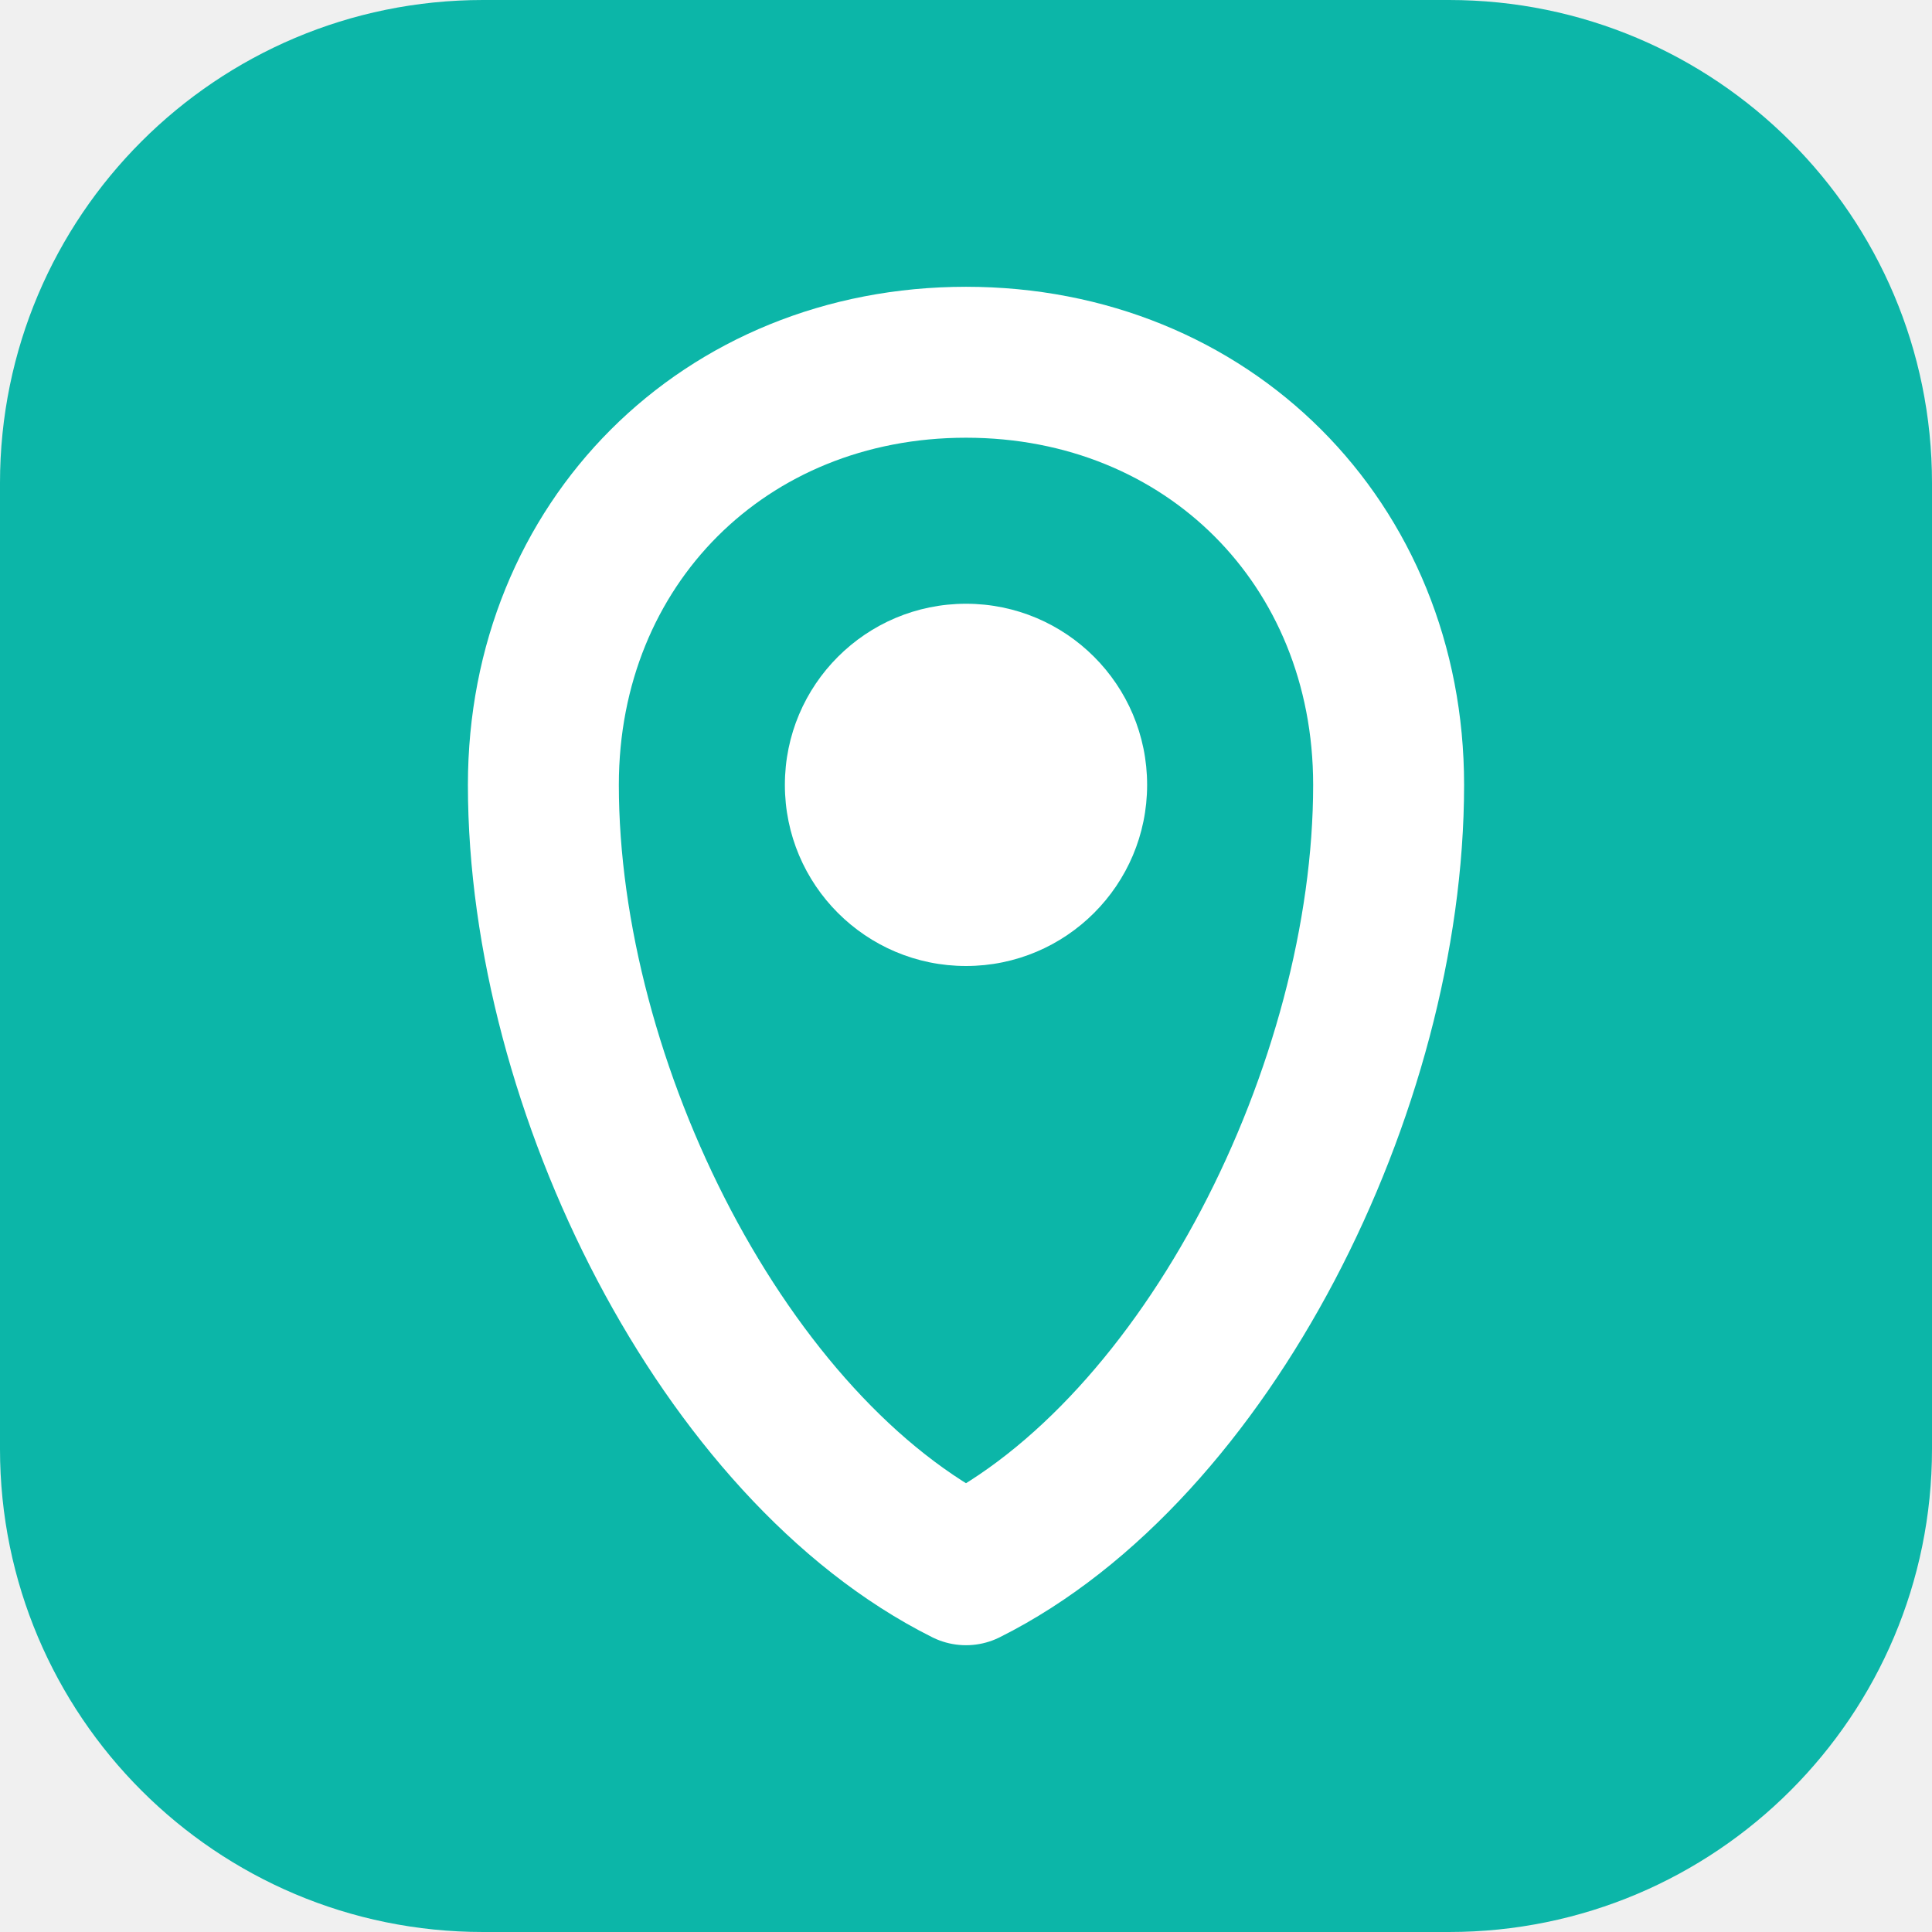
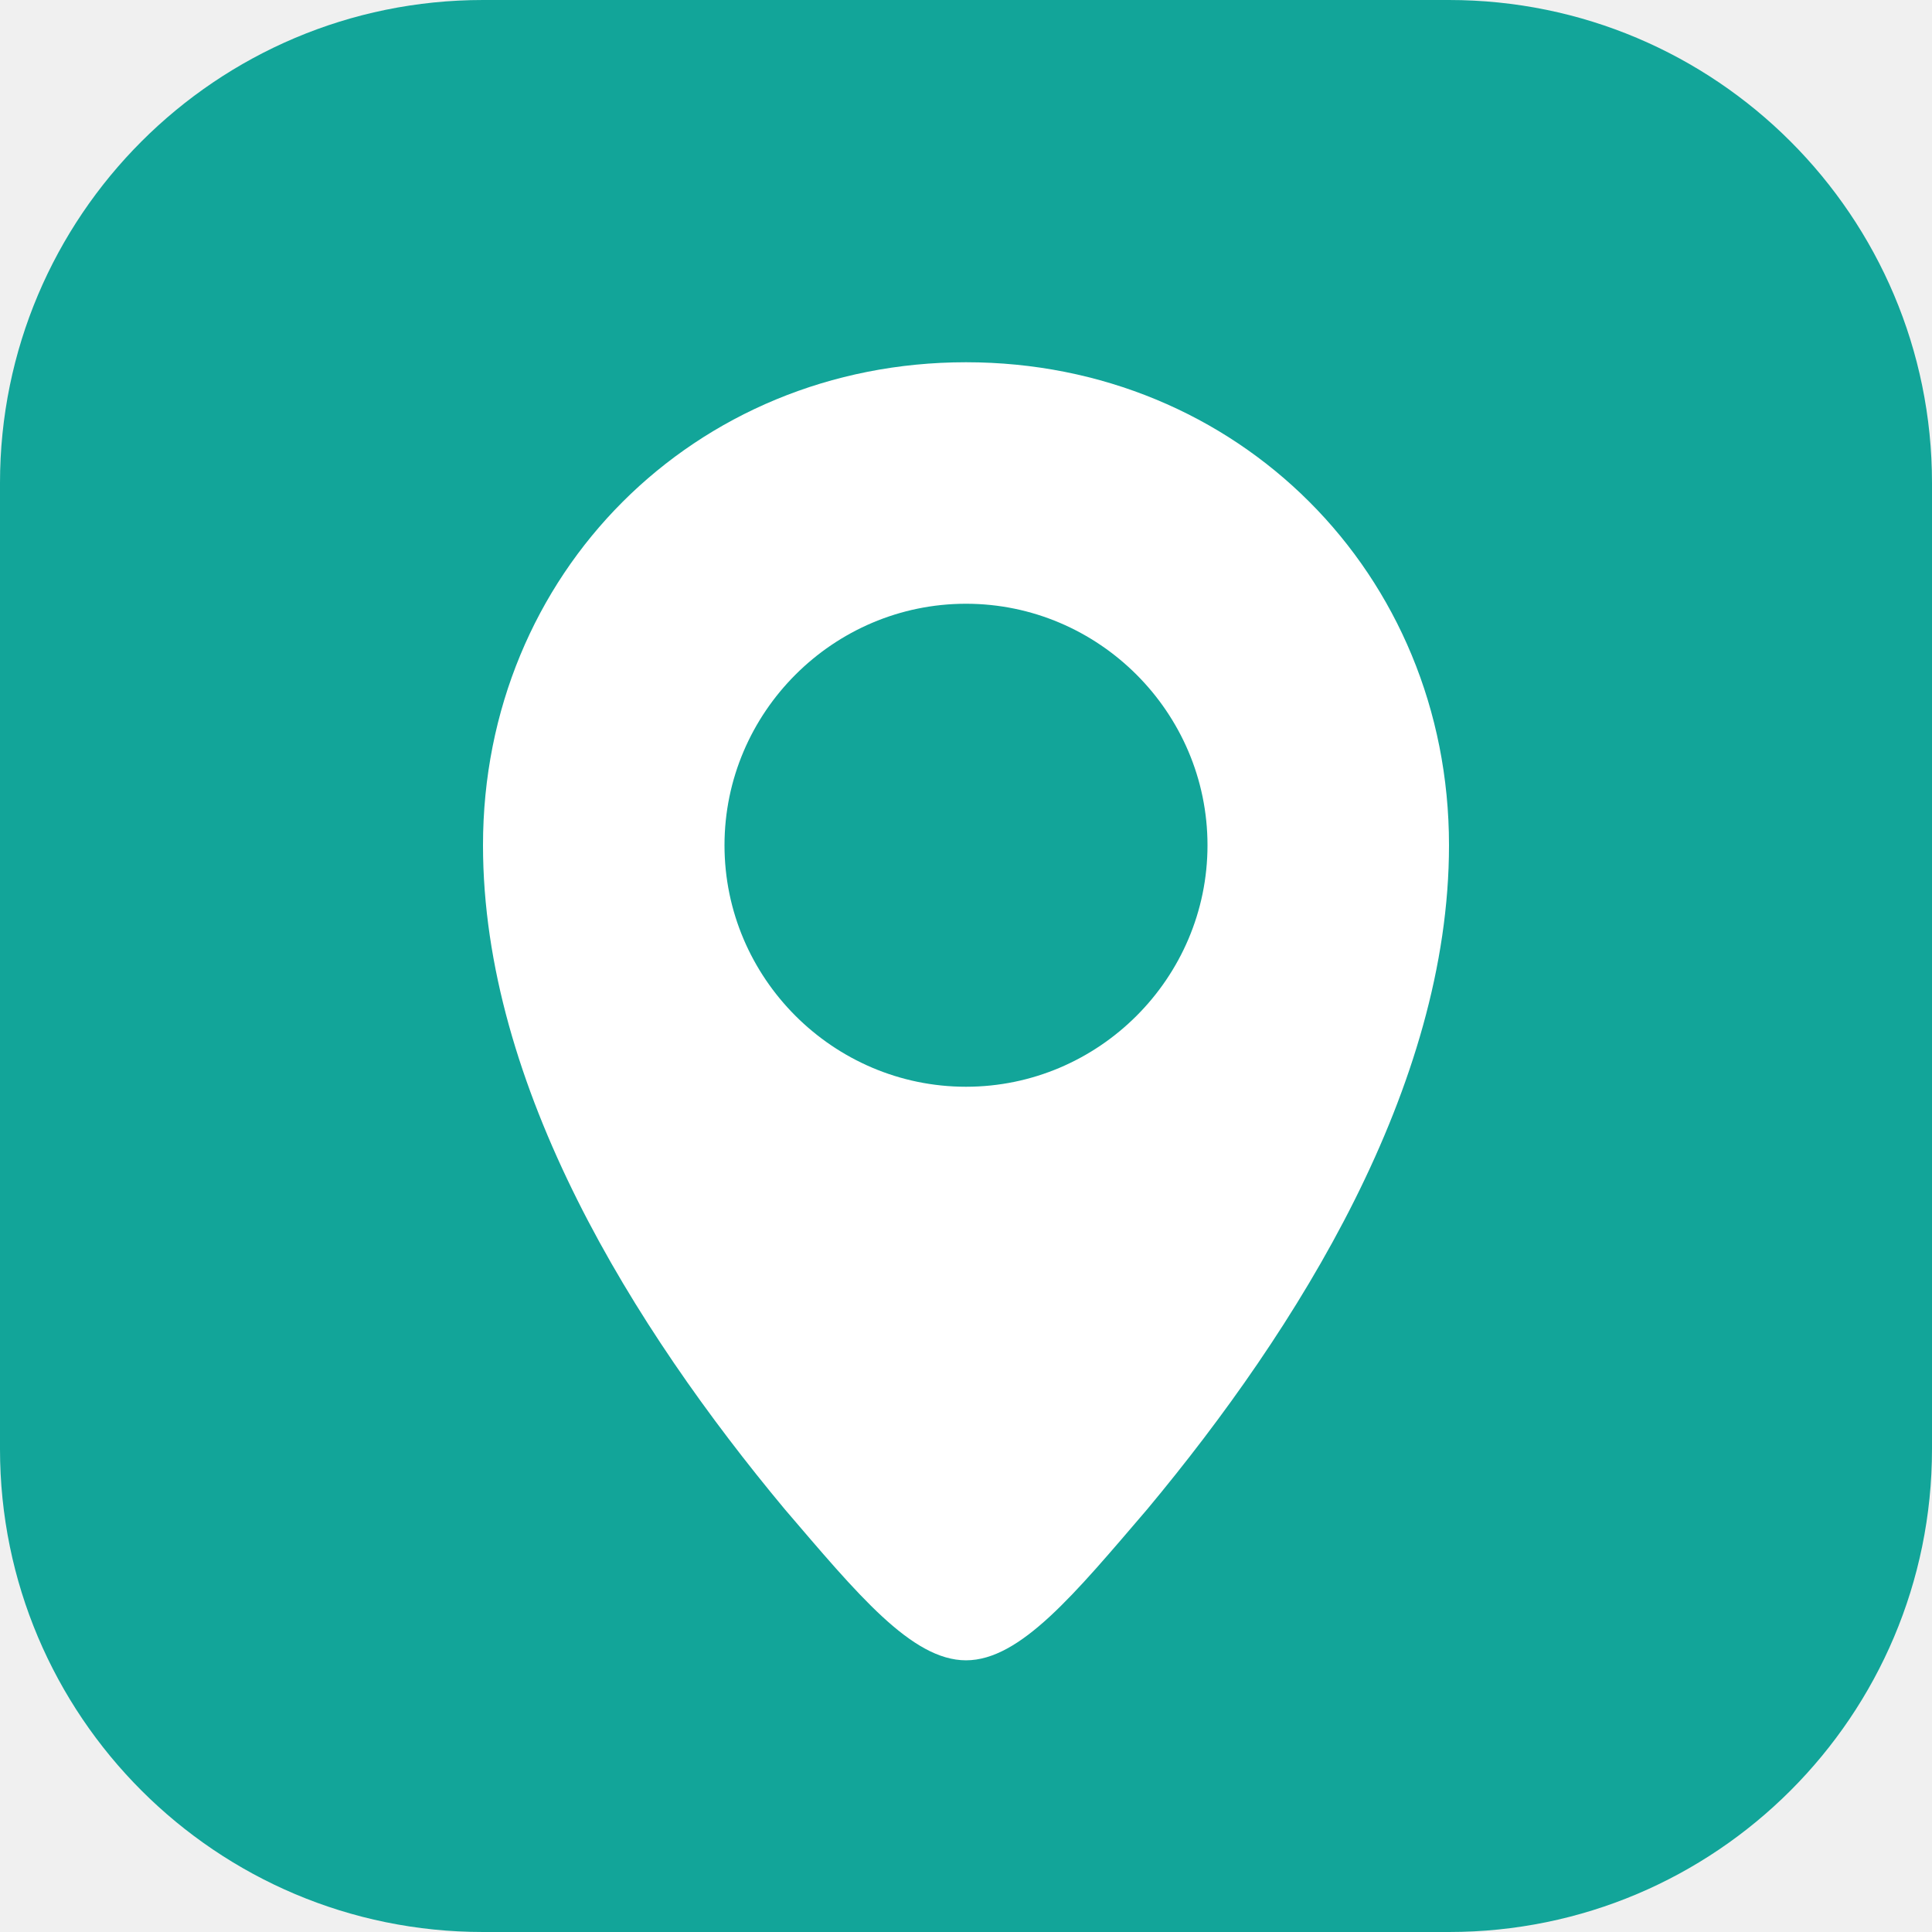
<svg xmlns="http://www.w3.org/2000/svg" viewBox="0 0 32 32">
-   <rect width="32" height="32" rx="8" fill="hsl(175, 88%, 38%)" />
-   <path d="M16 6C12 6 9 9 9 13C9 18 12 24 16 26C20 24 23 18 23 13C23 9 20 6 16 6Z" fill="none" stroke="white" stroke-width="2.5" stroke-linejoin="round" />
-   <circle cx="16" cy="13" r="3" fill="white" />
+   <rect width="32" height="32" rx="8" fill="hsl(175, 80%, 36%)" />
+   <path d="M16 6C11.5 6 8 9.5 8 14C8 18 10.5 22 13 25C14.2 26.4 15.1 27.5 16 27.5C16.9 27.5 17.8 26.4 19 25C21.5 22 24 18 24 14C24 9.5 20.5 6 16 6ZM16 18C13.8 18 12 16.2 12 14C12 11.8 13.8 10 16 10C18.2 10 20 11.8 20 14C20 16.2 18.2 18 16 18Z" fill="white" />
+   <circle cx="16" cy="14" r="2.5" fill="hsl(175, 80%, 36%)" />
</svg>
